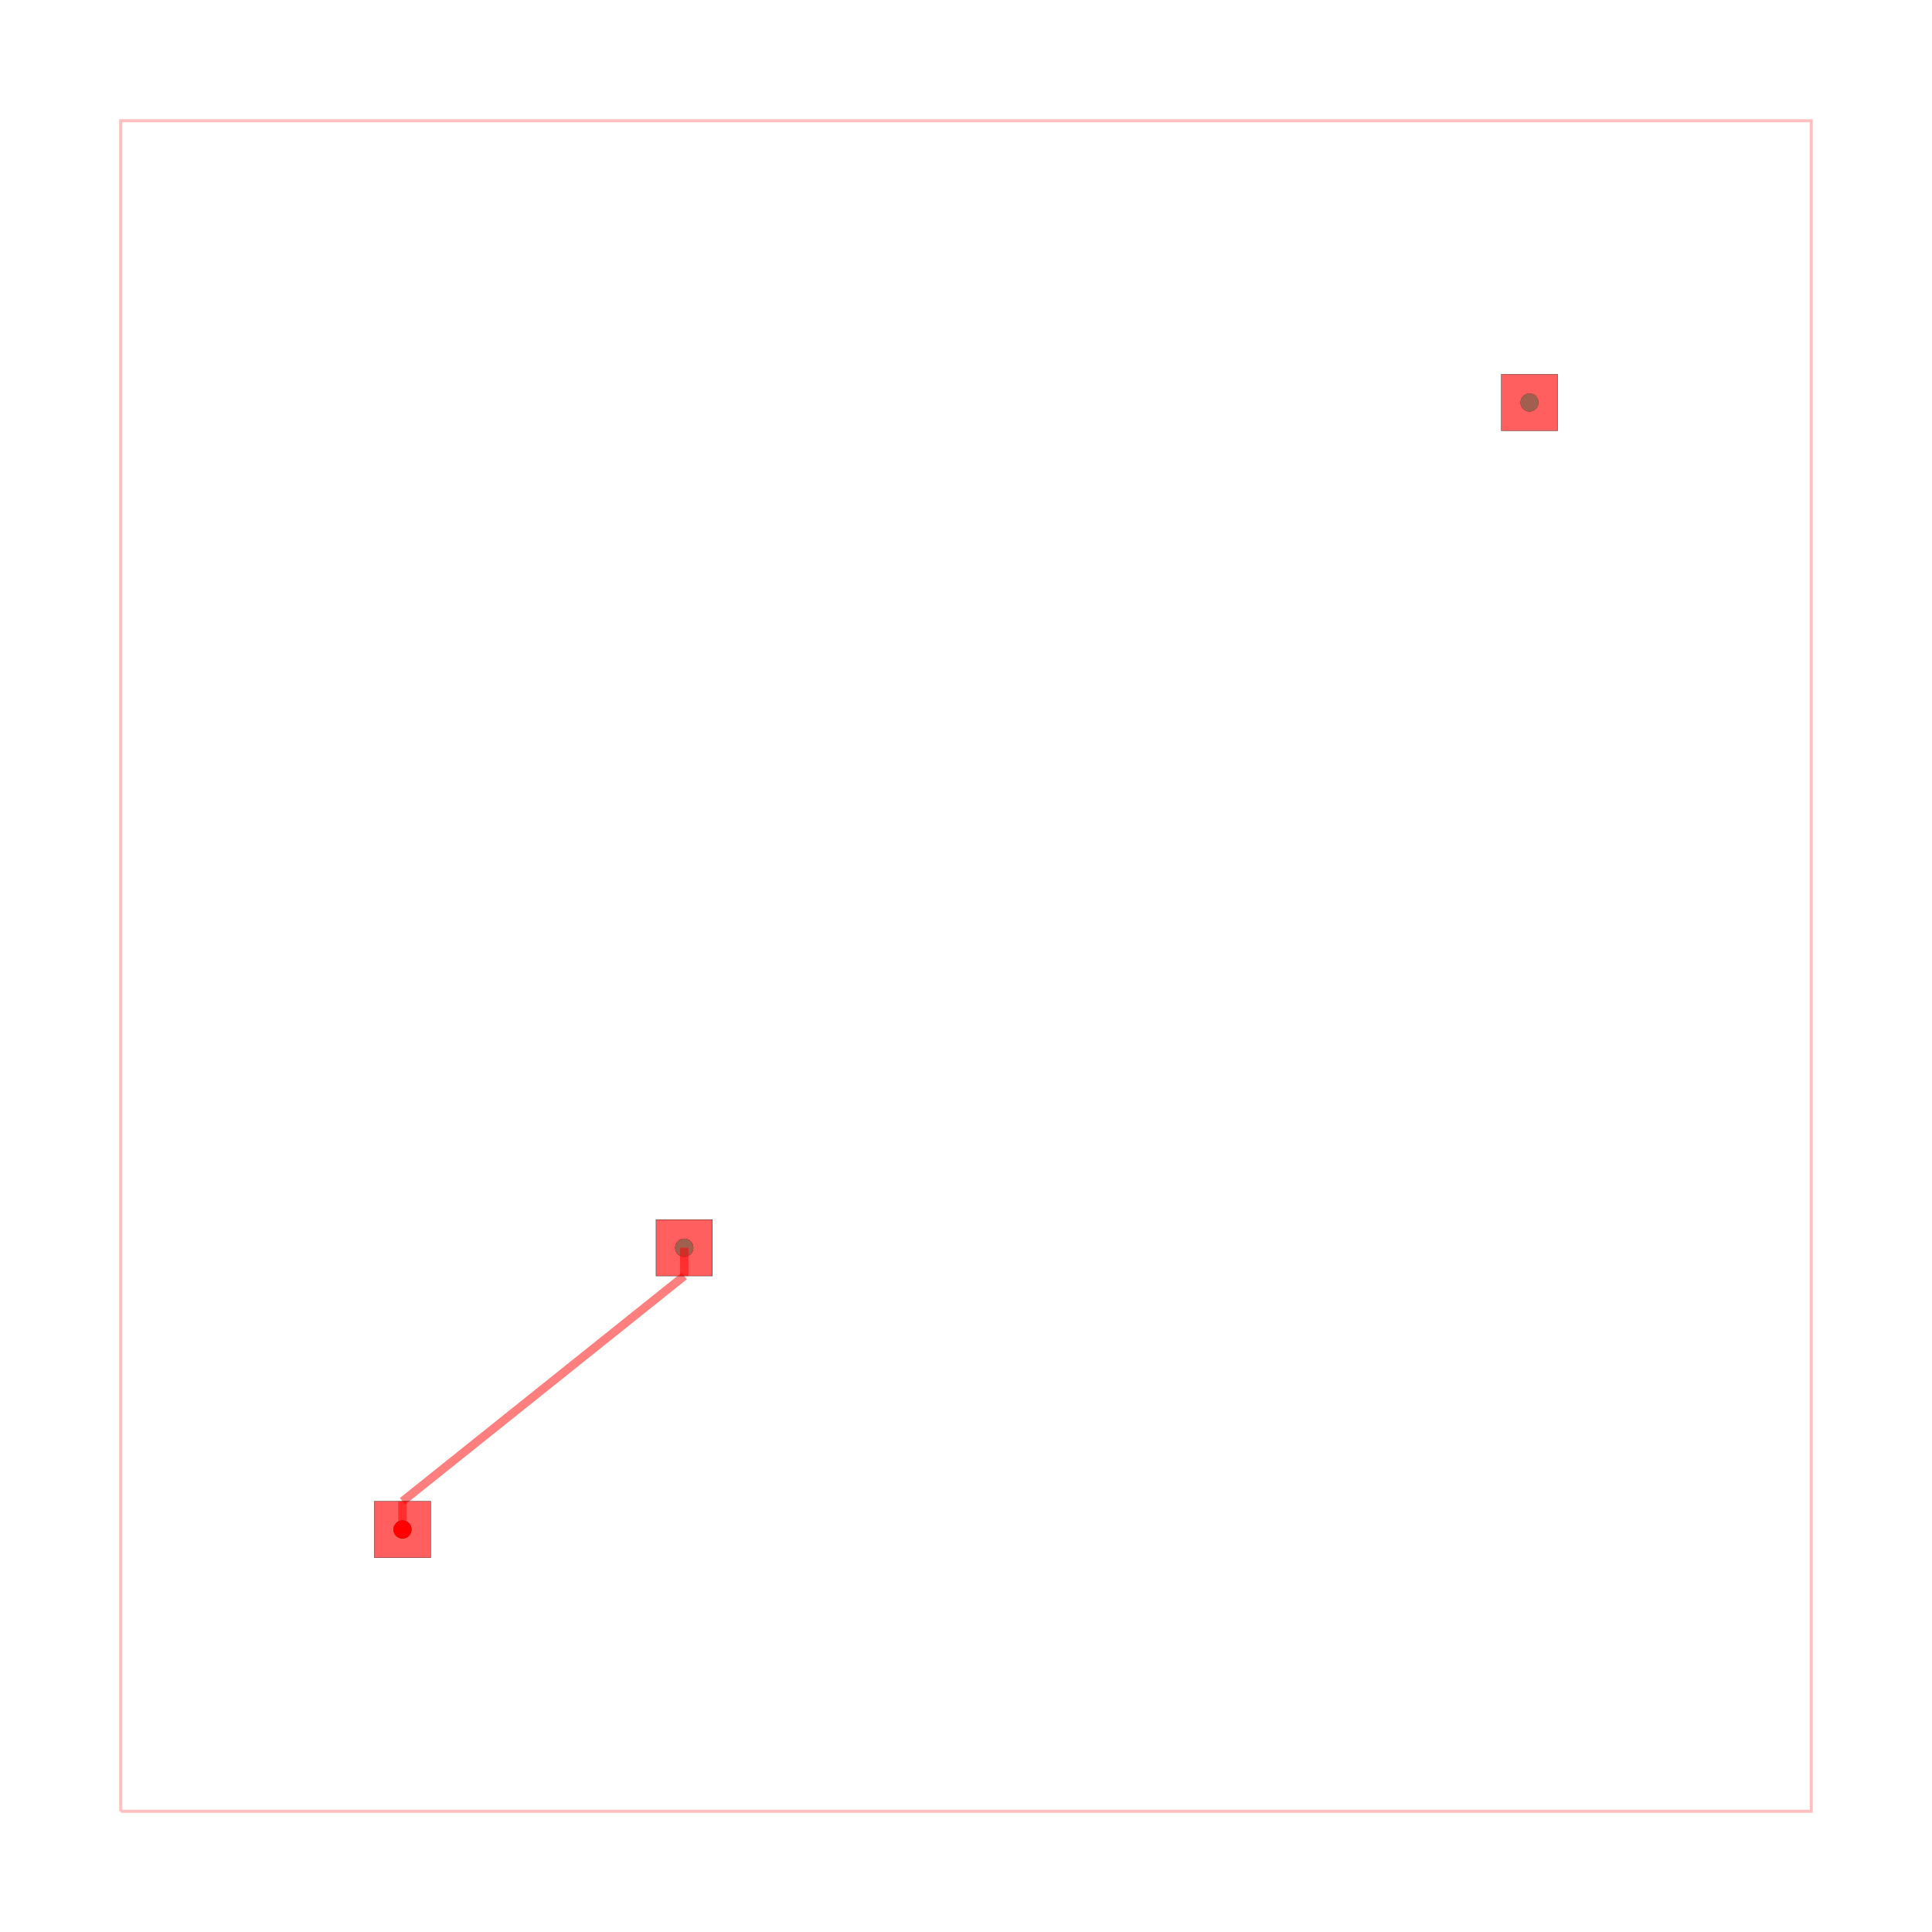
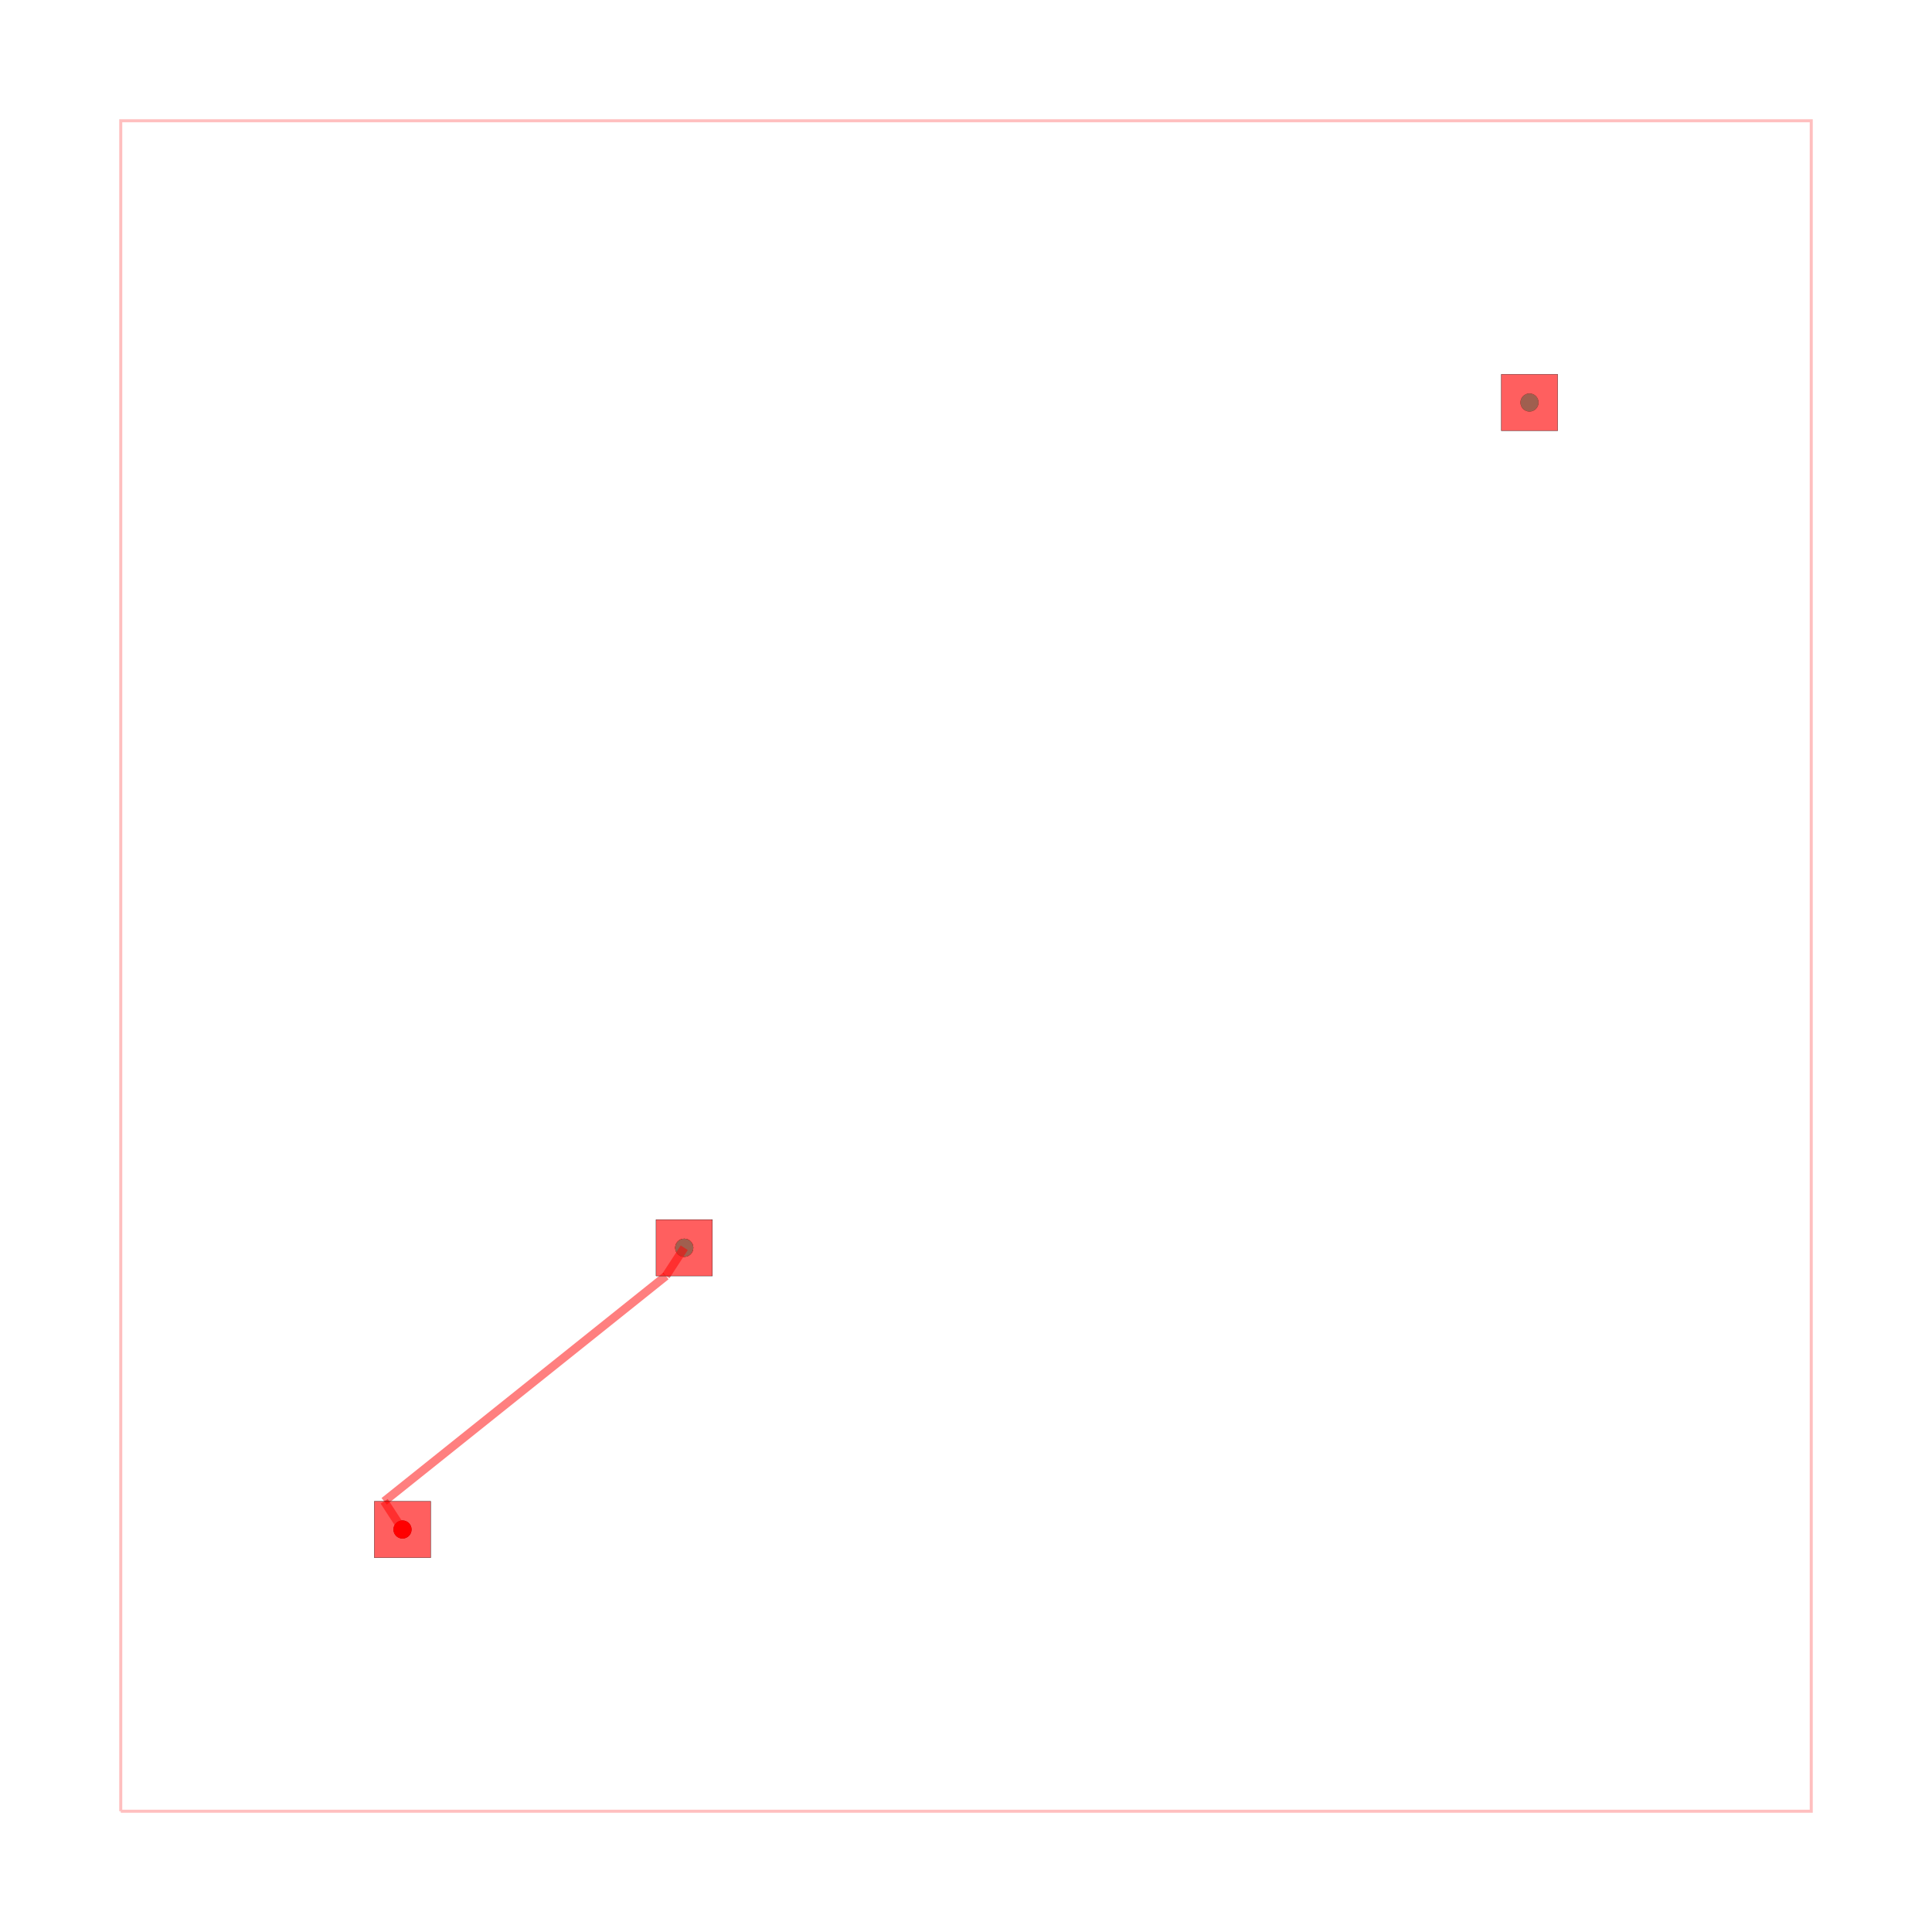
<svg xmlns="http://www.w3.org/2000/svg" width="640" height="640" viewBox="0 0 640 640">
  <rect width="100%" height="100%" fill="white" />
  <g>
    <circle data-type="point" data-label="on-board " data-x="0" data-y="0" cx="133.333" cy="506.667" r="3" fill="black" />
  </g>
  <g>
    <circle data-type="point" data-label="on-board " data-x="5" data-y="5" cx="226.667" cy="413.333" r="3" fill="black" />
  </g>
  <g>
    <circle data-type="point" data-label="off-board " data-x="5" data-y="5" cx="226.667" cy="413.333" r="3" fill="black" />
  </g>
  <g>
    <circle data-type="point" data-label="off-board " data-x="20" data-y="20" cx="506.667" cy="133.333" r="3" fill="black" />
  </g>
  <g>
    <circle data-type="point" data-label="on-board (top)" data-x="0" data-y="0" cx="133.333" cy="506.667" r="3" fill="hsl(0, 100%, 50%)" />
  </g>
  <g>
    <circle data-type="point" data-label="on-board (top)" data-x="5" data-y="5" cx="226.667" cy="413.333" r="3" fill="hsl(0, 100%, 50%)" />
  </g>
  <g>
    <circle data-type="point" data-label="off-board (top)" data-x="5" data-y="5" cx="226.667" cy="413.333" r="3" fill="hsl(170, 100%, 50%)" />
  </g>
  <g>
    <circle data-type="point" data-label="off-board (top)" data-x="20" data-y="20" cx="506.667" cy="133.333" r="3" fill="hsl(170, 100%, 50%)" />
  </g>
  <g>
    <polyline data-points="-5,-5 25,-5 25,25 -5,25 -5,-5" data-type="line" data-label="" points="40,600 600,600 600,40 40,40 40,600" fill="none" stroke="rgba(255,0,0,0.25)" stroke-width="1px" />
  </g>
  <g>
-     <polyline data-points="5,5 5,4.5" data-type="line" data-label="" points="226.667,413.333 226.667,422.667" fill="none" stroke="rgba(255,0,0,0.5)" stroke-width="2.8" />
+     <polyline data-points="5,5 4.675,4.5" data-type="line" data-label="" points="226.667,413.333 220.6,422.667" fill="none" stroke="rgba(255,0,0,0.5)" stroke-width="2.8" />
  </g>
  <g>
-     <polyline data-points="5,4.5 0,0.5" data-type="line" data-label="" points="226.667,422.667 133.333,497.333" fill="none" stroke="rgba(255,0,0,0.5)" stroke-width="2.8" />
+     <polyline data-points="4.675,4.5 -0.325,0.5" data-type="line" data-label="" points="220.6,422.667 127.267,497.333" fill="none" stroke="rgba(255,0,0,0.5)" stroke-width="2.8" />
  </g>
  <g>
-     <polyline data-points="0,0.5 0,0" data-type="line" data-label="" points="133.333,497.333 133.333,506.667" fill="none" stroke="rgba(255,0,0,0.5)" stroke-width="2.8" />
+     <polyline data-points="-0.325,0.5 0,0" data-type="line" data-label="" points="127.267,497.333 133.333,506.667" fill="none" stroke="rgba(255,0,0,0.5)" stroke-width="2.8" />
  </g>
  <g>
    <rect data-type="rect" data-label="top" data-x="0" data-y="0" x="124" y="497.333" width="18.667" height="18.667" fill="rgba(255,0,0,0.25)" stroke="black" stroke-width="0.054" />
  </g>
  <g>
    <rect data-type="rect" data-label="top" data-x="5" data-y="5" x="217.333" y="404" width="18.667" height="18.667" fill="rgba(255,0,0,0.25)" stroke="black" stroke-width="0.054" />
  </g>
  <g>
    <rect data-type="rect" data-label="top" data-x="20" data-y="20" x="497.333" y="124" width="18.667" height="18.667" fill="rgba(255,0,0,0.25)" stroke="black" stroke-width="0.054" />
  </g>
  <g>
    <rect data-type="rect" data-label="" data-x="0" data-y="0" x="124" y="497.333" width="18.667" height="18.667" fill="rgba(255,0,0,0.5)" stroke="black" stroke-width="0.054" />
  </g>
  <g>
    <rect data-type="rect" data-label="" data-x="5" data-y="5" x="217.333" y="404" width="18.667" height="18.667" fill="rgba(255,0,0,0.5)" stroke="black" stroke-width="0.054" />
  </g>
  <g>
    <rect data-type="rect" data-label="" data-x="20" data-y="20" x="497.333" y="124" width="18.667" height="18.667" fill="rgba(255,0,0,0.5)" stroke="black" stroke-width="0.054" />
  </g>
  <g id="crosshair" style="display: none">
    <line id="crosshair-h" y1="0" y2="640" stroke="#666" stroke-width="0.5" />
    <line id="crosshair-v" x1="0" x2="640" stroke="#666" stroke-width="0.5" />
    <text id="coordinates" font-family="monospace" font-size="12" fill="#666" />
  </g>
</svg>
